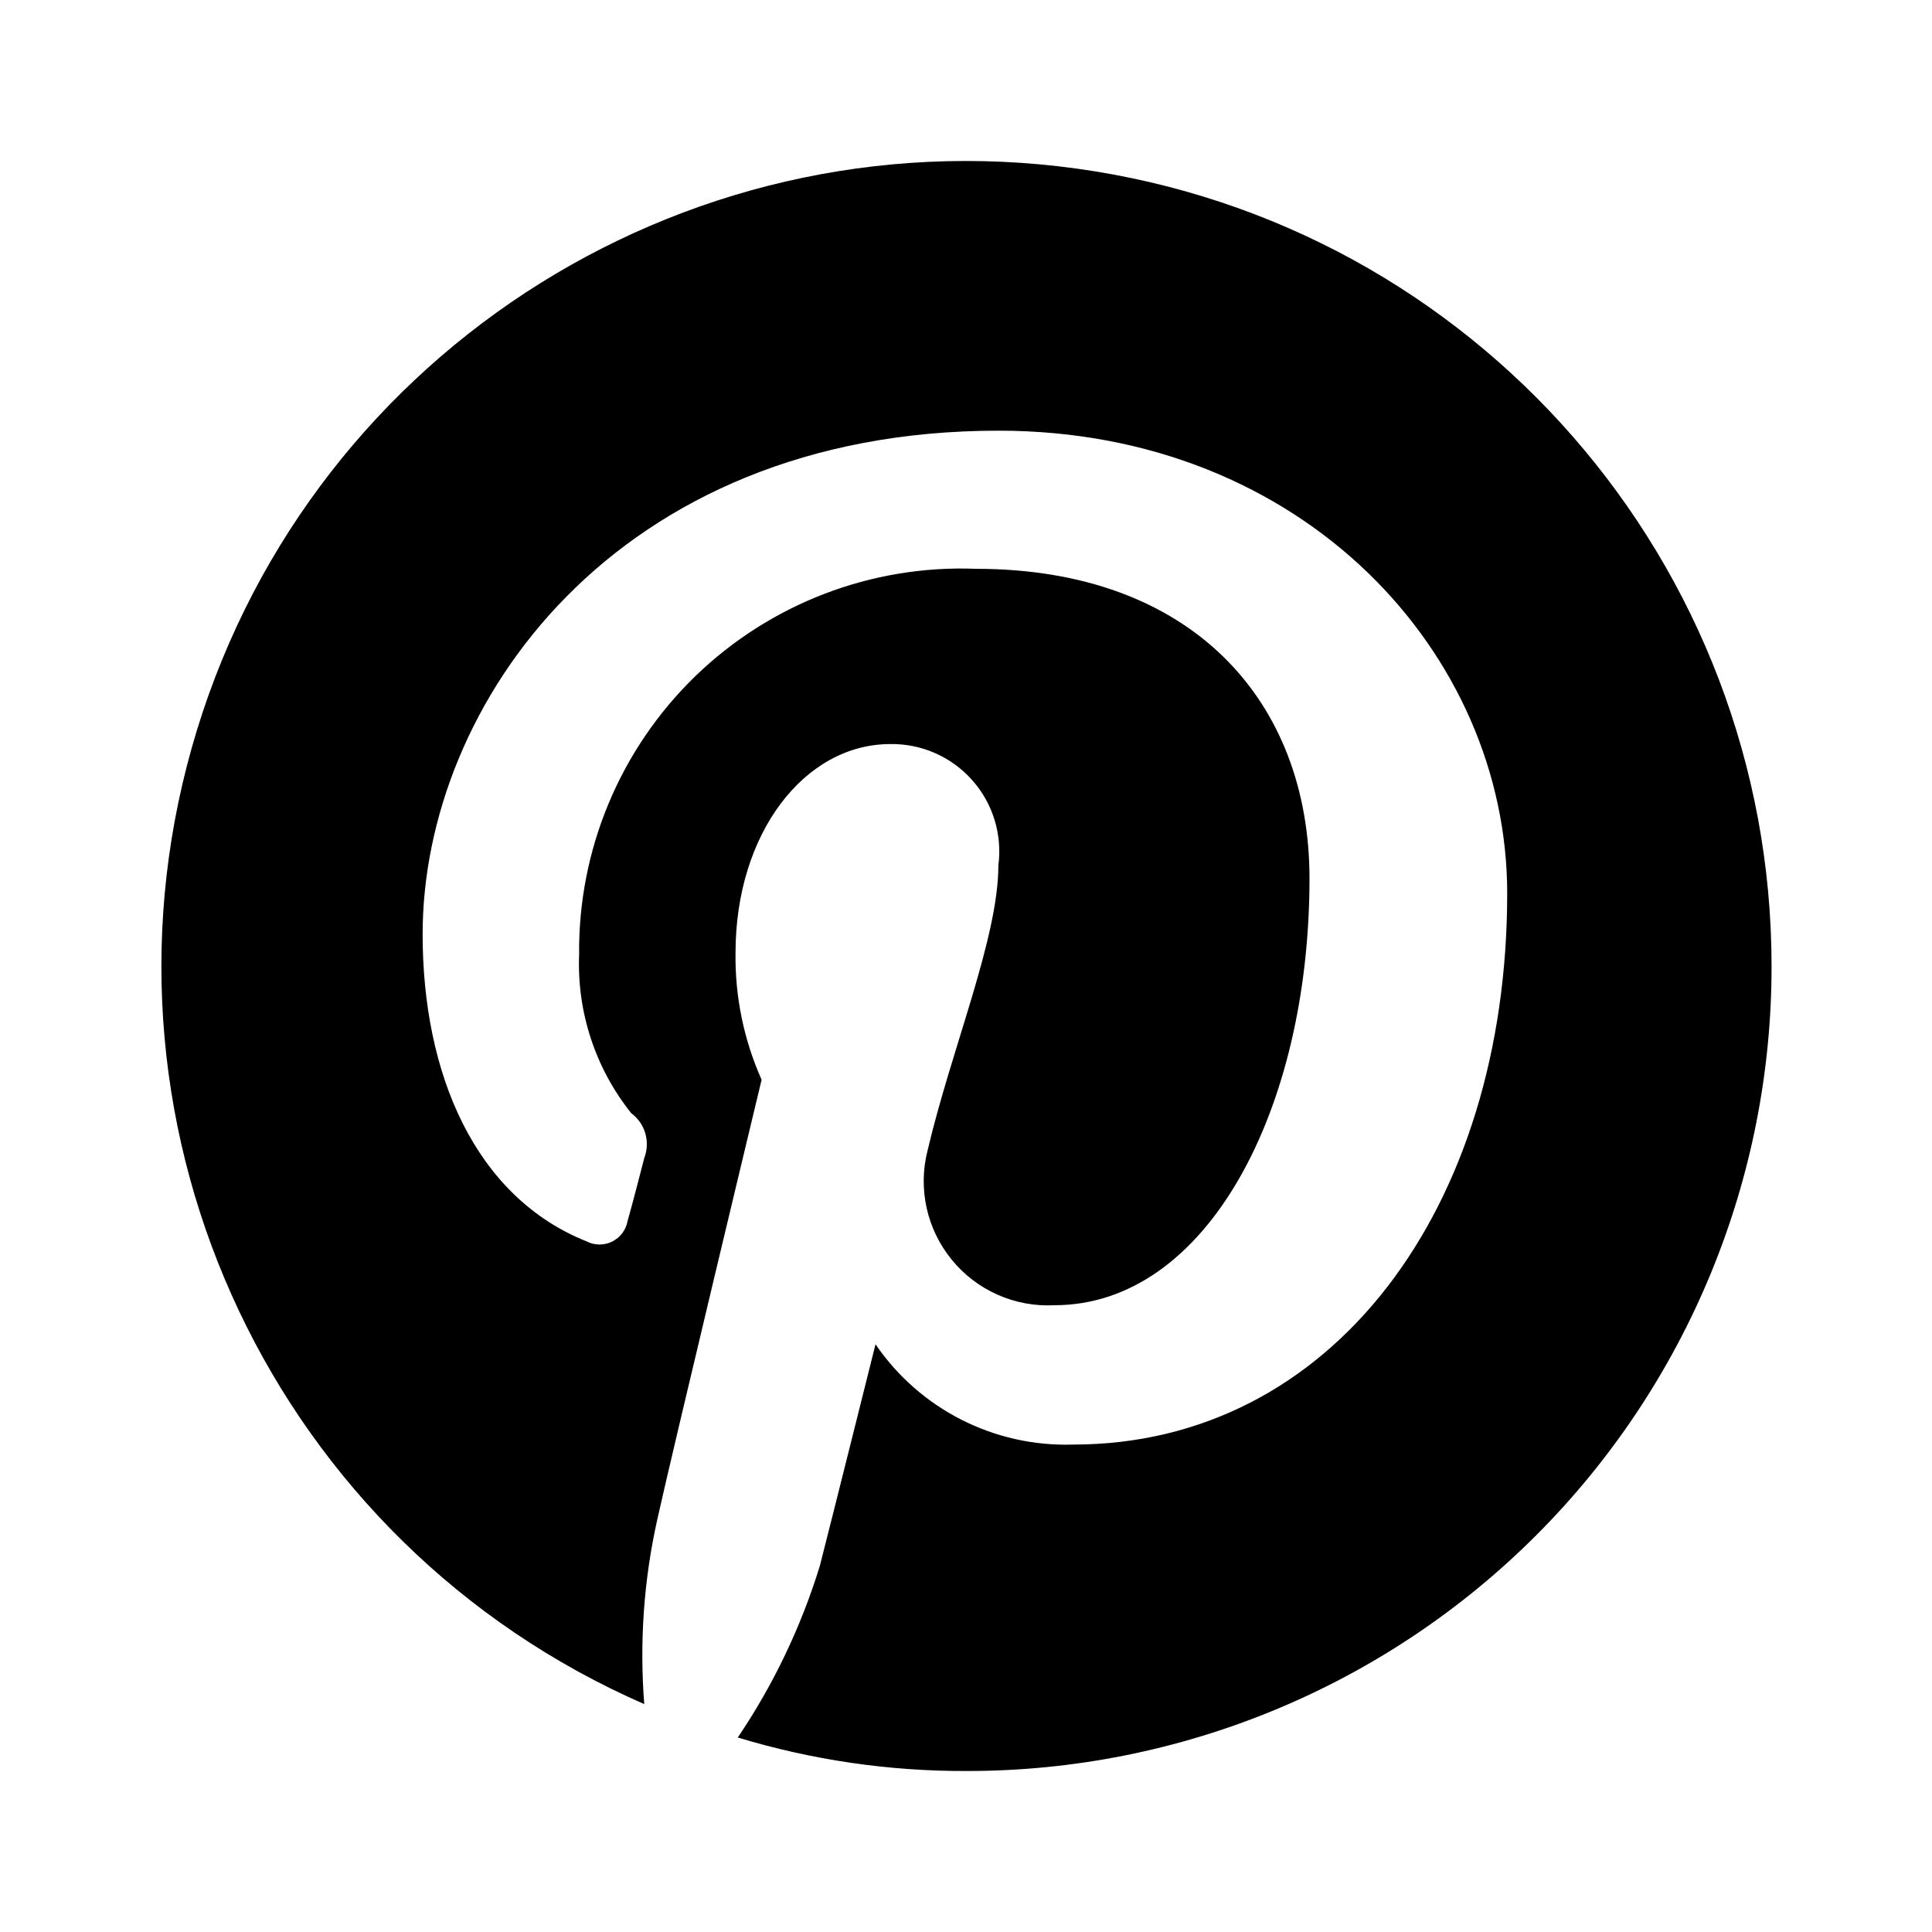
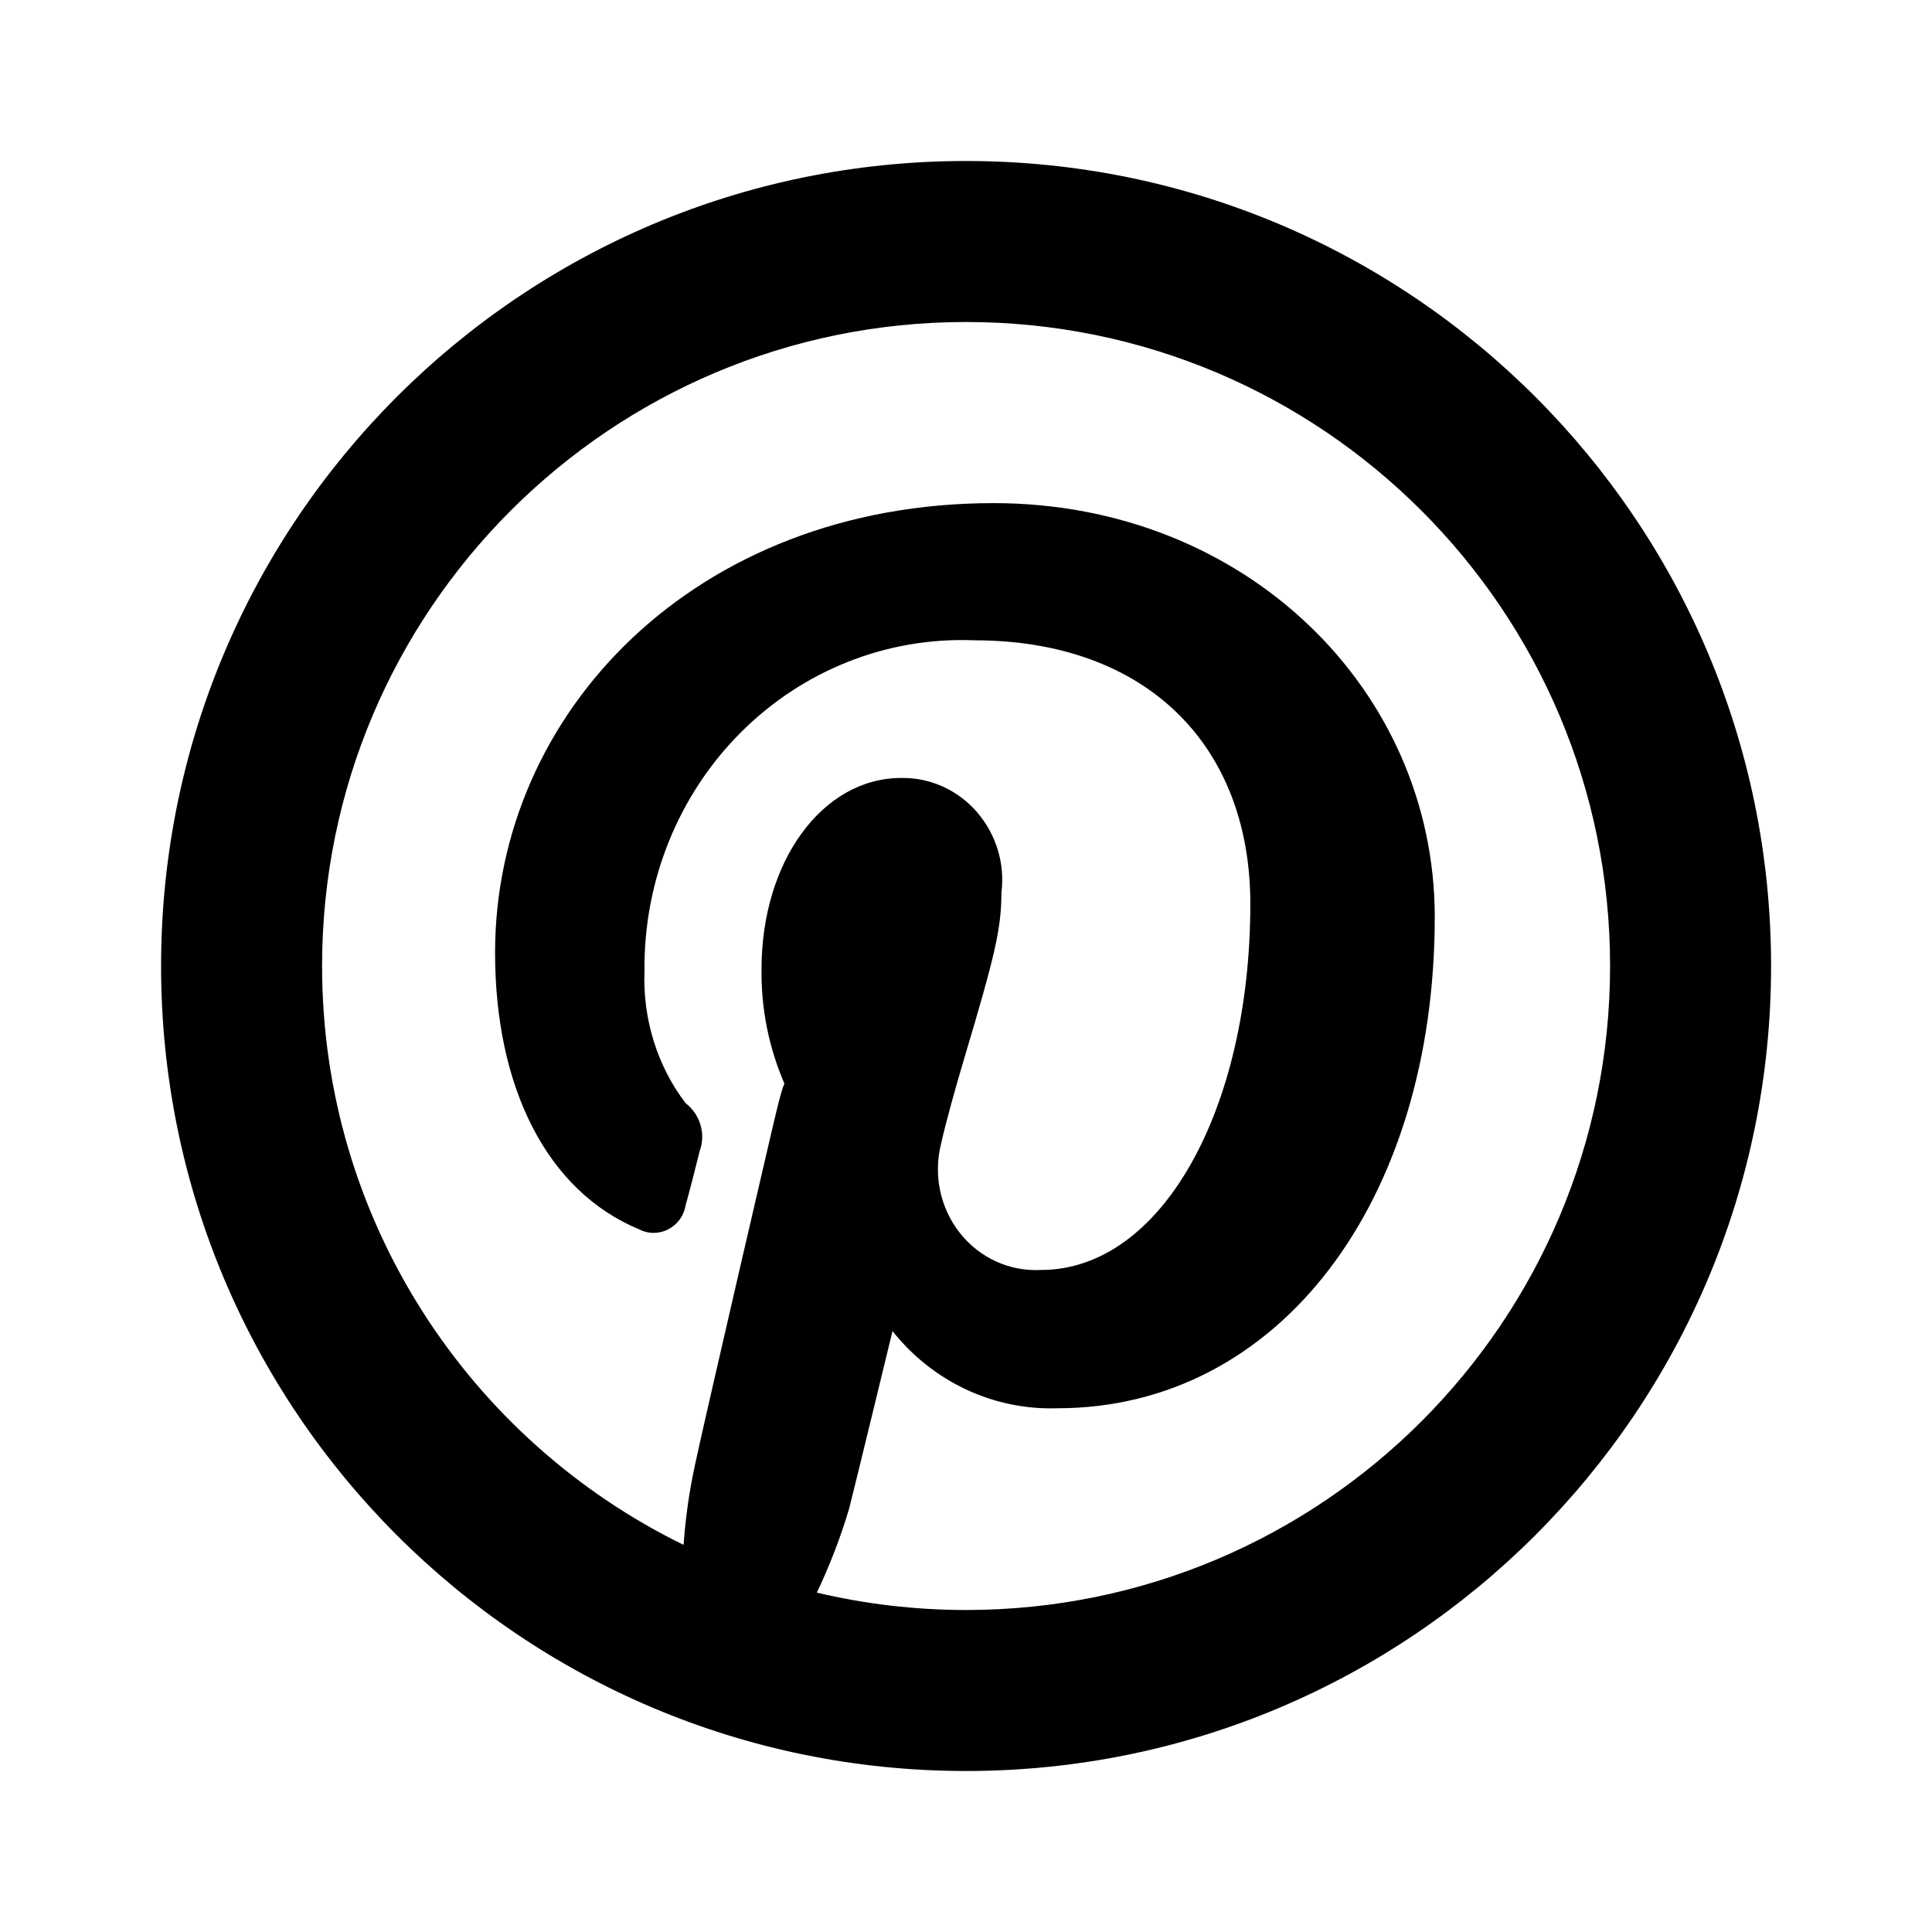
<svg xmlns="http://www.w3.org/2000/svg" viewBox="0 0 24 24" fill="currentColor">
-   <path d="M13.372 2.094C8.425 1.413 3.734 4.485 2.381 9.293C1.027 14.1 3.427 19.169 8.003 21.169C7.943 20.401 7.997 19.628 8.165 18.876C8.35 18.037 9.461 13.413 9.461 13.413C9.24 12.917 9.129 12.379 9.137 11.836C9.137 10.351 9.994 9.243 11.06 9.243C11.447 9.237 11.818 9.4 12.076 9.69C12.334 9.979 12.453 10.367 12.402 10.751C12.402 11.651 11.824 13.013 11.523 14.29C11.401 14.766 11.513 15.27 11.824 15.65C12.134 16.03 12.607 16.239 13.097 16.214C14.994 16.214 16.267 13.783 16.267 10.913C16.267 8.712 14.81 7.066 12.124 7.066C10.826 7.015 9.564 7.5 8.632 8.405C7.701 9.311 7.181 10.559 7.194 11.859C7.166 12.572 7.396 13.272 7.842 13.829C8.014 13.956 8.08 14.182 8.004 14.383C7.958 14.567 7.842 15.006 7.796 15.168C7.776 15.278 7.706 15.373 7.605 15.423C7.505 15.473 7.387 15.472 7.287 15.421C5.902 14.867 5.25 13.344 5.25 11.605C5.25 8.758 7.634 5.35 12.404 5.35C16.2 5.35 18.723 8.127 18.723 11.097C18.723 15.006 16.547 17.945 13.33 17.945C12.353 17.976 11.427 17.506 10.876 16.699C10.876 16.699 10.297 19.015 10.184 19.453C9.951 20.21 9.608 20.928 9.165 21.584C10.088 21.864 11.047 22.004 12.011 22C14.664 22.002 17.208 20.948 19.083 19.072C20.958 17.196 22.01 14.65 22.007 11.998C22.004 7.003 18.318 2.776 13.372 2.094Z" />
+   <path d="M8.492 19.191C8.515 18.855 8.563 18.52 8.635 18.19C8.698 17.895 8.889 17.06 9.169 15.85L9.176 15.819C9.299 15.287 9.431 14.719 9.563 14.152C9.642 13.812 9.704 13.548 9.744 13.46C9.55 13.012 9.453 12.526 9.46 12.037C9.46 10.7 10.216 9.664 11.196 9.664C11.556 9.658 11.9 9.814 12.138 10.09C12.376 10.366 12.486 10.733 12.44 11.086C12.44 11.539 12.355 11.884 11.986 13.121C11.916 13.359 11.867 13.525 11.822 13.692C11.77 13.88 11.726 14.05 11.689 14.214C11.593 14.6 11.681 15.011 11.926 15.319C12.171 15.627 12.542 15.797 12.932 15.776C14.424 15.776 15.532 13.791 15.532 11.228C15.532 9.258 14.241 7.954 12.1 7.954C11.022 7.911 9.975 8.325 9.201 9.1C8.427 9.875 7.995 10.944 8.006 12.061C7.982 12.663 8.171 13.254 8.518 13.705C8.699 13.844 8.769 14.088 8.693 14.294C8.652 14.463 8.553 14.847 8.516 14.976C8.495 15.103 8.415 15.213 8.301 15.271C8.187 15.33 8.052 15.33 7.946 15.274C6.785 14.795 6.15 13.496 6.15 11.835C6.15 8.849 8.641 6.25 12.342 6.25C15.477 6.25 17.823 8.579 17.823 11.39C17.823 14.922 15.891 17.494 13.134 17.494C12.339 17.52 11.584 17.162 11.087 16.535L11.044 16.712C10.95 17.099 10.903 17.293 10.837 17.564L10.835 17.572C10.689 18.172 10.587 18.588 10.547 18.745C10.441 19.1 10.307 19.448 10.147 19.784C10.742 19.925 11.363 20 12.001 20C16.419 20 20.001 16.418 20.001 12C20.001 7.582 16.419 4 12.001 4C7.583 4 4.001 7.582 4.001 12C4.001 15.159 5.832 17.891 8.492 19.191ZM12.001 22C6.478 22 2.001 17.523 2.001 12C2.001 6.477 6.478 2 12.001 2C17.524 2 22.001 6.477 22.001 12C22.001 17.523 17.524 22 12.001 22Z" />
</svg>
